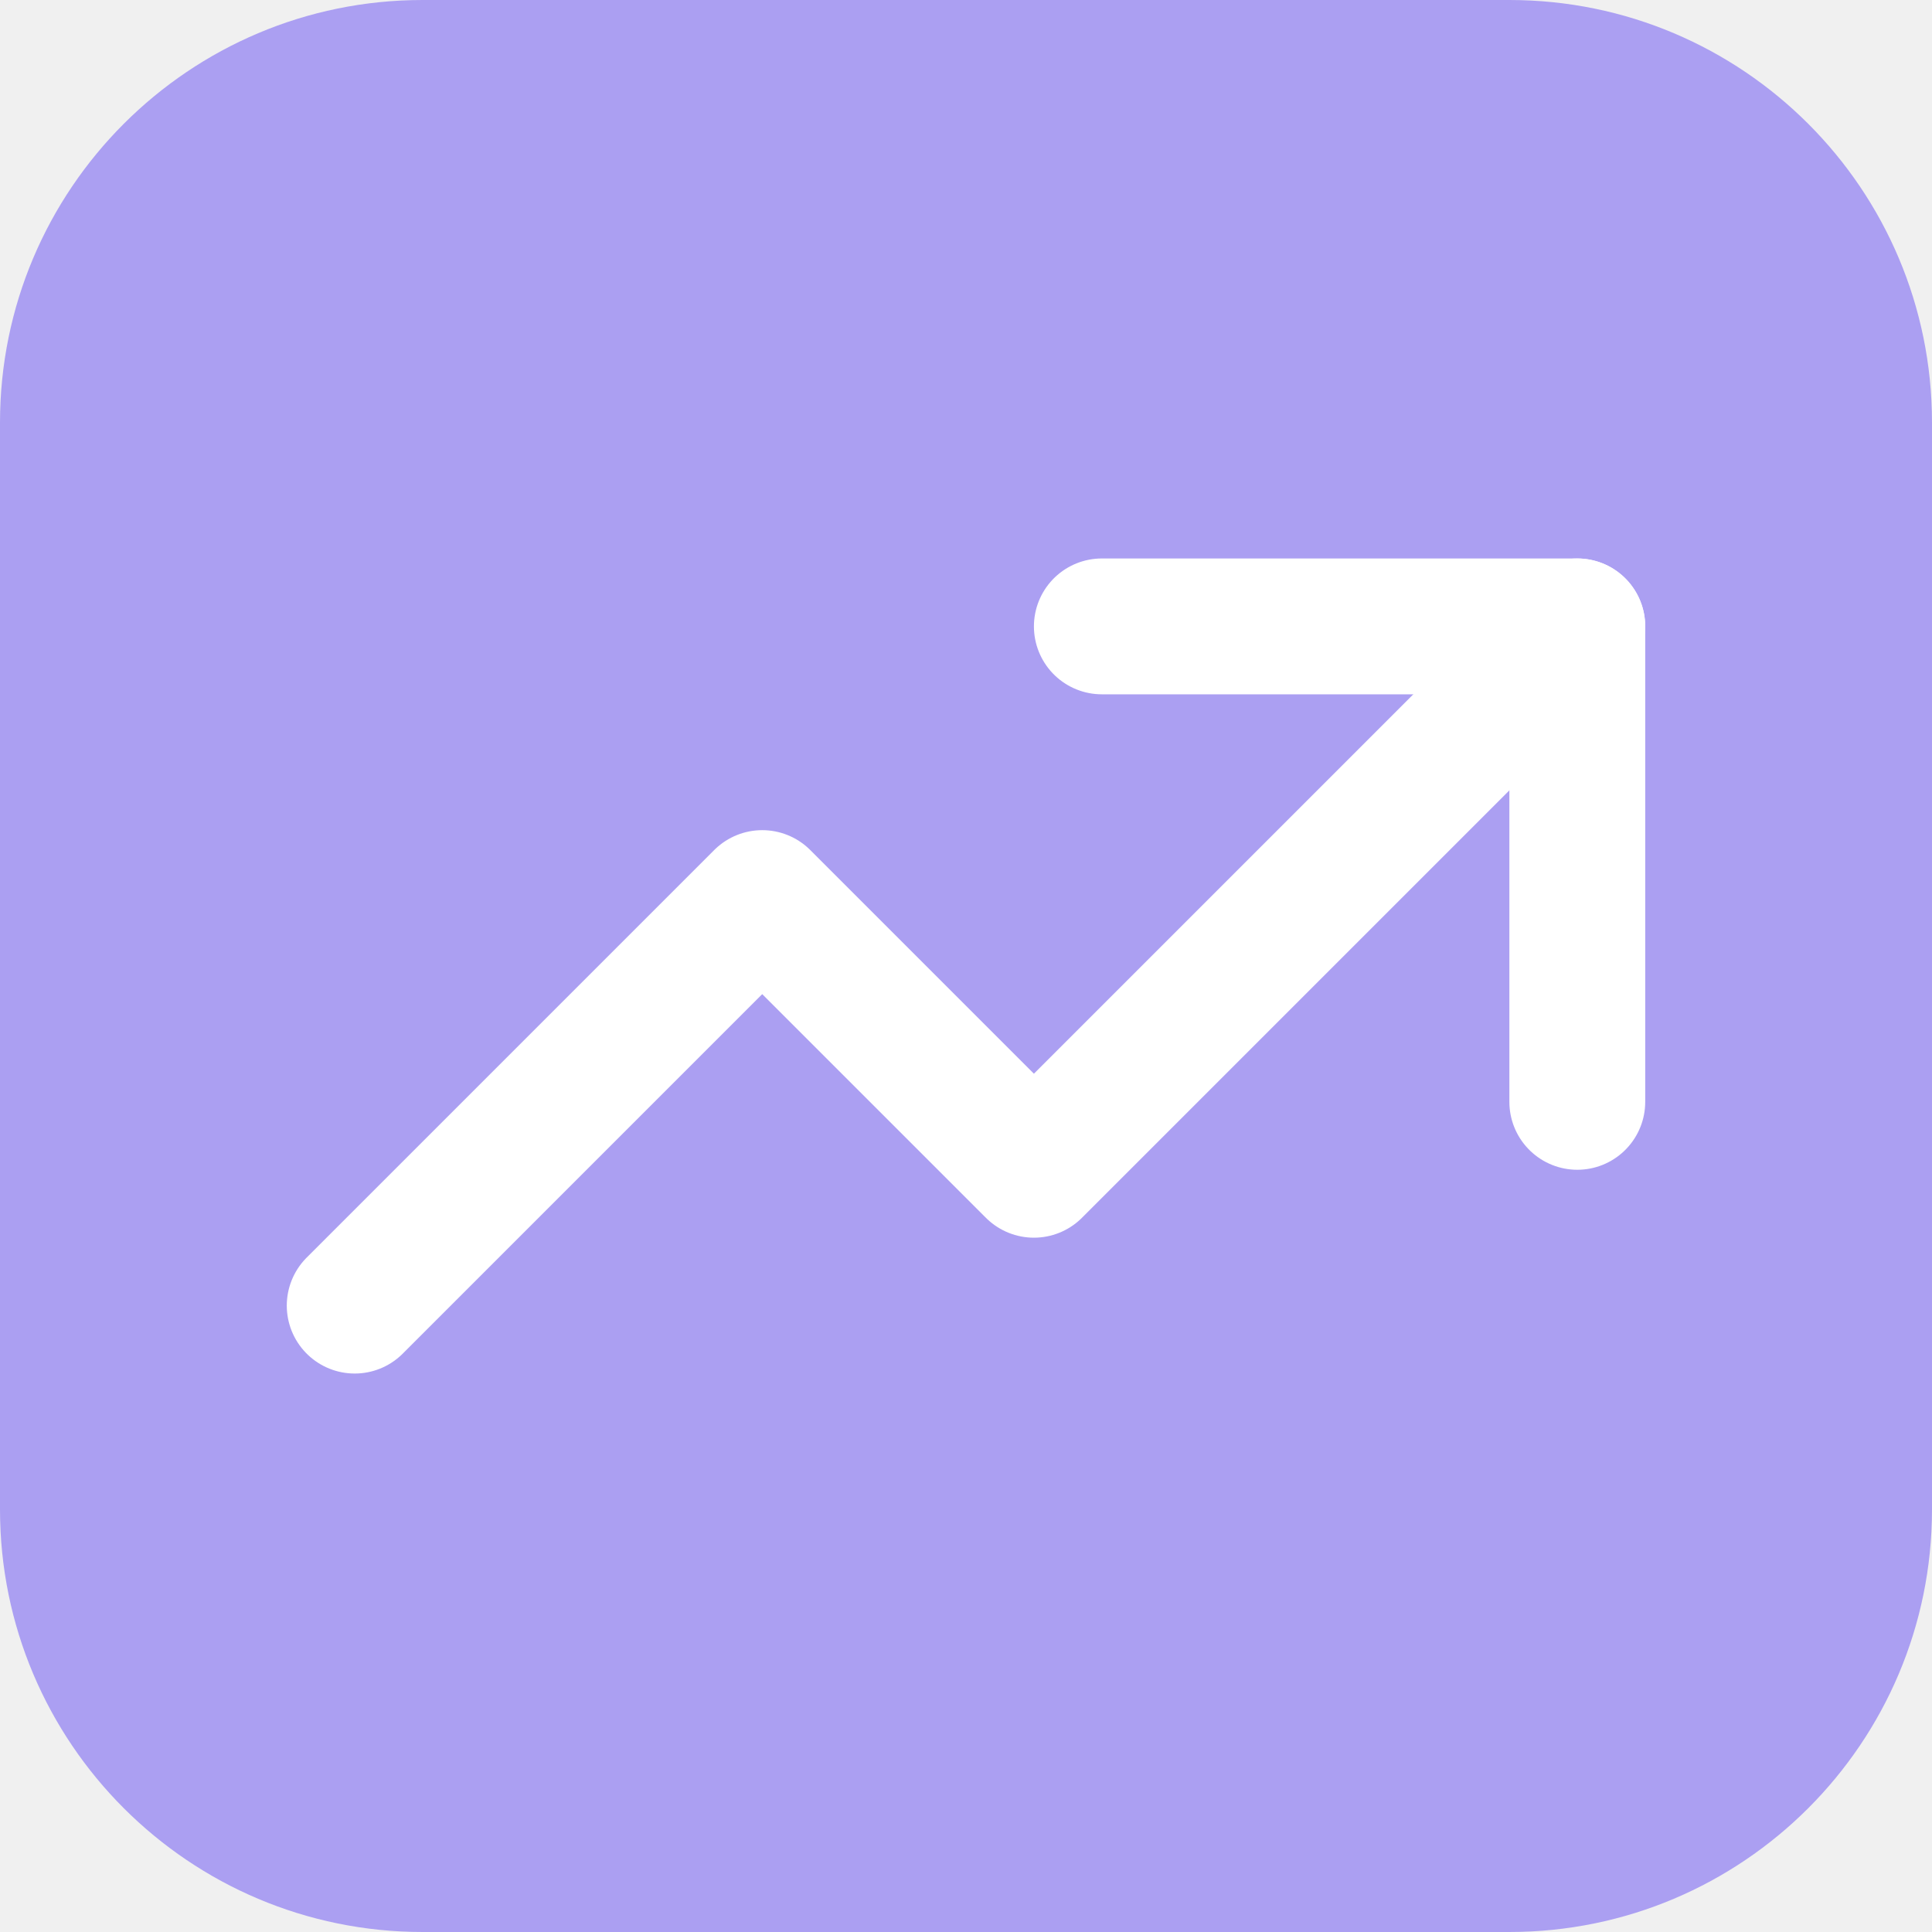
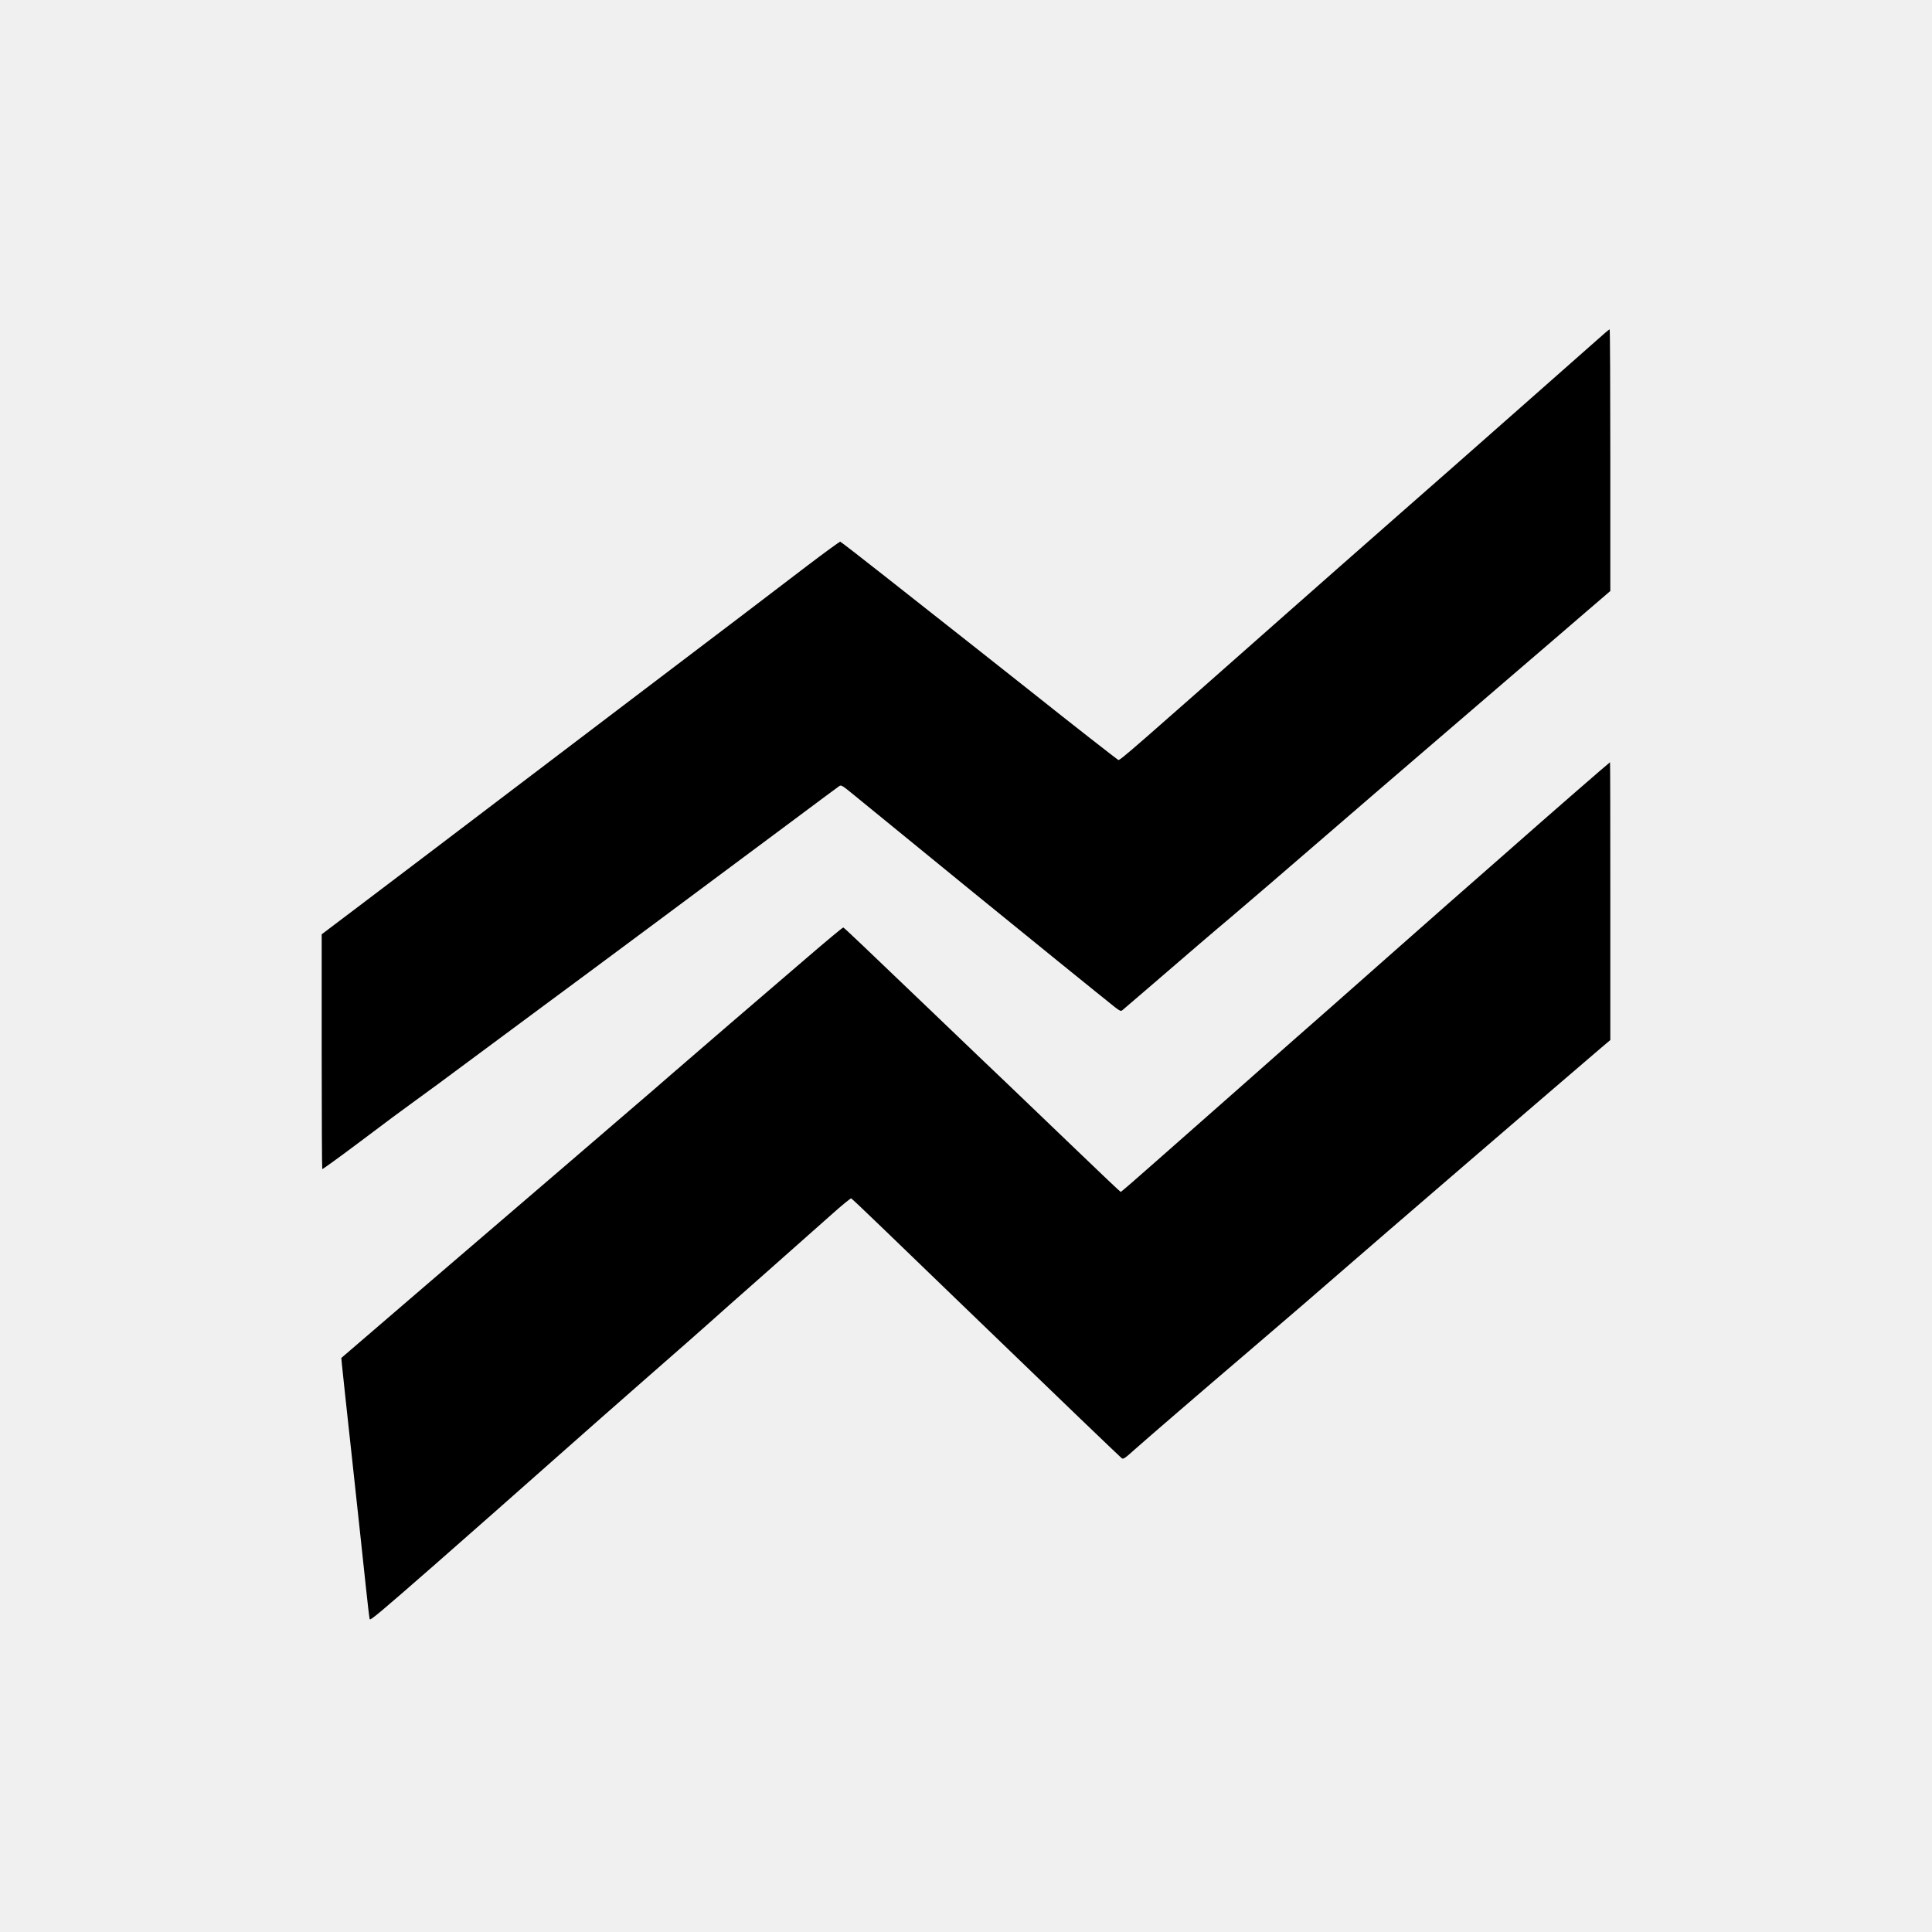
- <svg xmlns="http://www.w3.org/2000/svg" viewBox="0 0 512 512">
-   <rect width="512" height="512" rx="112" fill="#AB9FF2" />
-   <g transform="translate(40 40) scale(18)" fill="none" stroke="#fff" stroke-linecap="round" stroke-linejoin="round" stroke-width="2">
-     <path d="m3 17 6-6 4 4 8-8" />
-     <path d="M14 7h7v7" />
+ <svg xmlns="http://www.w3.org/2000/svg" version="1.0" width="2048pt" height="2048pt" viewBox="0 0 2048 2048" preserveAspectRatio="xMidYMid meet">
+   <g transform="translate(0,2048) scale(0.1,-0.1)" fill="#000000" stroke="none">
+     <path d="M16920 16868 c-149 -132 -315 -279 -700 -618 -140 -123 -349 -308 -465 -410 -115 -102 -527 -465 -915 -805 -388 -341 -919 -808 -1180 -1039 -1651 -1459 -1788 -1579 -1805 -1572 -11 4 -533 412 -870 681 -115 92 -1013 801 -1608 1269 -252 199 -463 362 -470 364 -6 1 -160 -111 -342 -249 -587 -448 -851 -649 -1320 -1004 -253 -192 -505 -383 -560 -425 -55 -42 -298 -227 -540 -410 -242 -184 -627 -476 -855 -649 -498 -379 -893 -678 -1458 -1106 l-422 -319 0 -1242 c0 -682 3 -1243 6 -1247 3 -3 187 130 408 296 220 167 473 354 561 417 88 63 381 278 650 479 270 201 607 451 750 556 324 238 2025 1503 2632 1956 249 186 464 346 478 355 24 16 26 15 212 -138 234 -192 799 -653 1208 -986 476 -388 1432 -1163 1502 -1217 56 -43 64 -46 80 -34 10 8 149 127 308 264 395 341 685 590 835 715 69 58 256 218 415 355 747 645 1420 1225 2556 2200 295 253 654 561 797 685 l262 225 0 1388 c0 763 -3 1387 -7 1386 -5 0 -69 -54 -143 -121z" />
+     <path d="M16699 12083 c-201 -175 -529 -462 -729 -639 -201 -176 -480 -421 -621 -545 -140 -123 -392 -345 -560 -494 -167 -148 -473 -418 -679 -600 -207 -181 -396 -348 -421 -370 -25 -22 -276 -244 -559 -494 -283 -250 -679 -599 -879 -775 -200 -177 -366 -321 -371 -321 -4 0 -218 203 -476 451 -258 248 -575 551 -704 675 -130 123 -499 476 -820 784 -732 701 -929 889 -941 893 -5 2 -181 -144 -391 -325 -211 -181 -576 -495 -813 -698 -236 -203 -515 -444 -620 -535 -104 -91 -266 -231 -360 -311 -93 -81 -417 -359 -720 -619 -302 -259 -970 -833 -1484 -1273 l-933 -802 6 -65 c3 -36 53 -499 111 -1030 58 -531 121 -1120 141 -1310 20 -190 39 -354 43 -364 6 -17 112 72 697 584 379 333 928 816 1219 1075 292 259 764 675 1050 925 286 250 565 495 620 545 55 50 327 291 605 536 278 246 594 526 703 623 109 98 204 175 210 173 7 -3 172 -160 367 -348 195 -188 542 -523 770 -743 228 -220 467 -450 530 -511 409 -396 1186 -1142 1201 -1153 17 -12 32 -2 141 96 148 131 736 638 1163 1002 421 360 858 736 1045 900 257 225 2304 1987 2741 2360 l89 75 0 1473 c0 809 -1 1472 -3 1472 -2 0 -168 -143 -368 -317z" />
  </g>
</svg>
